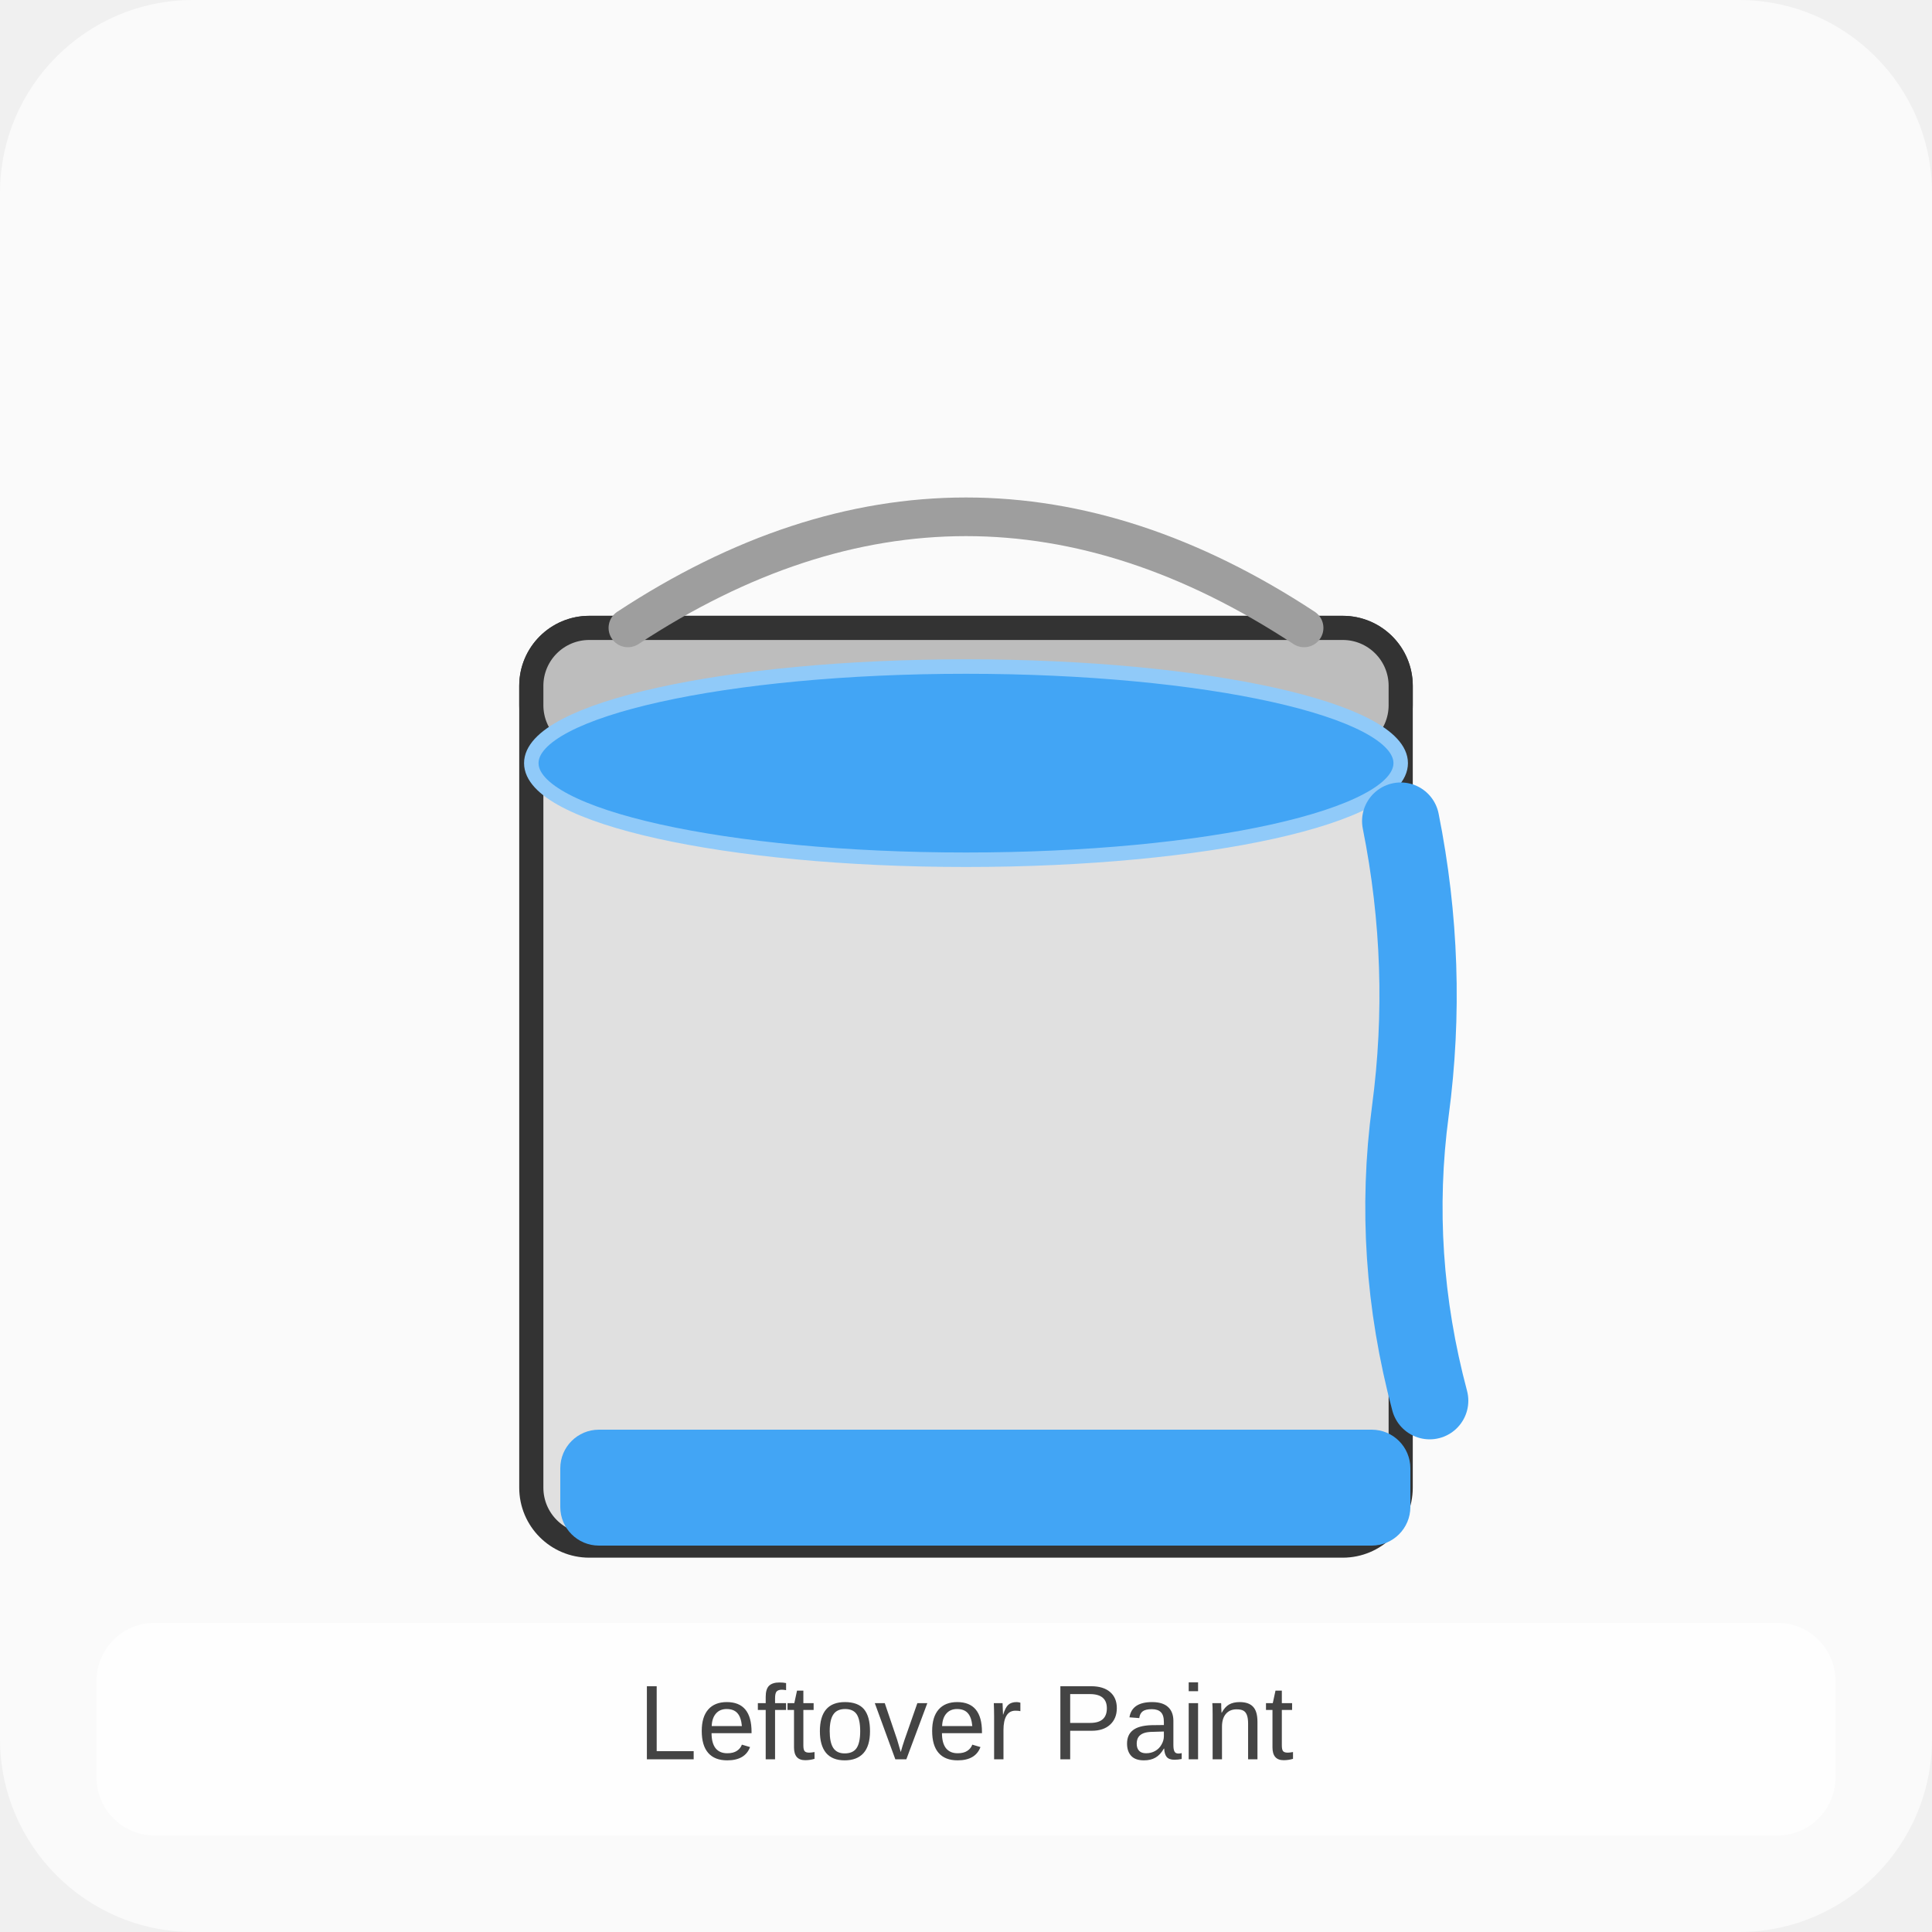
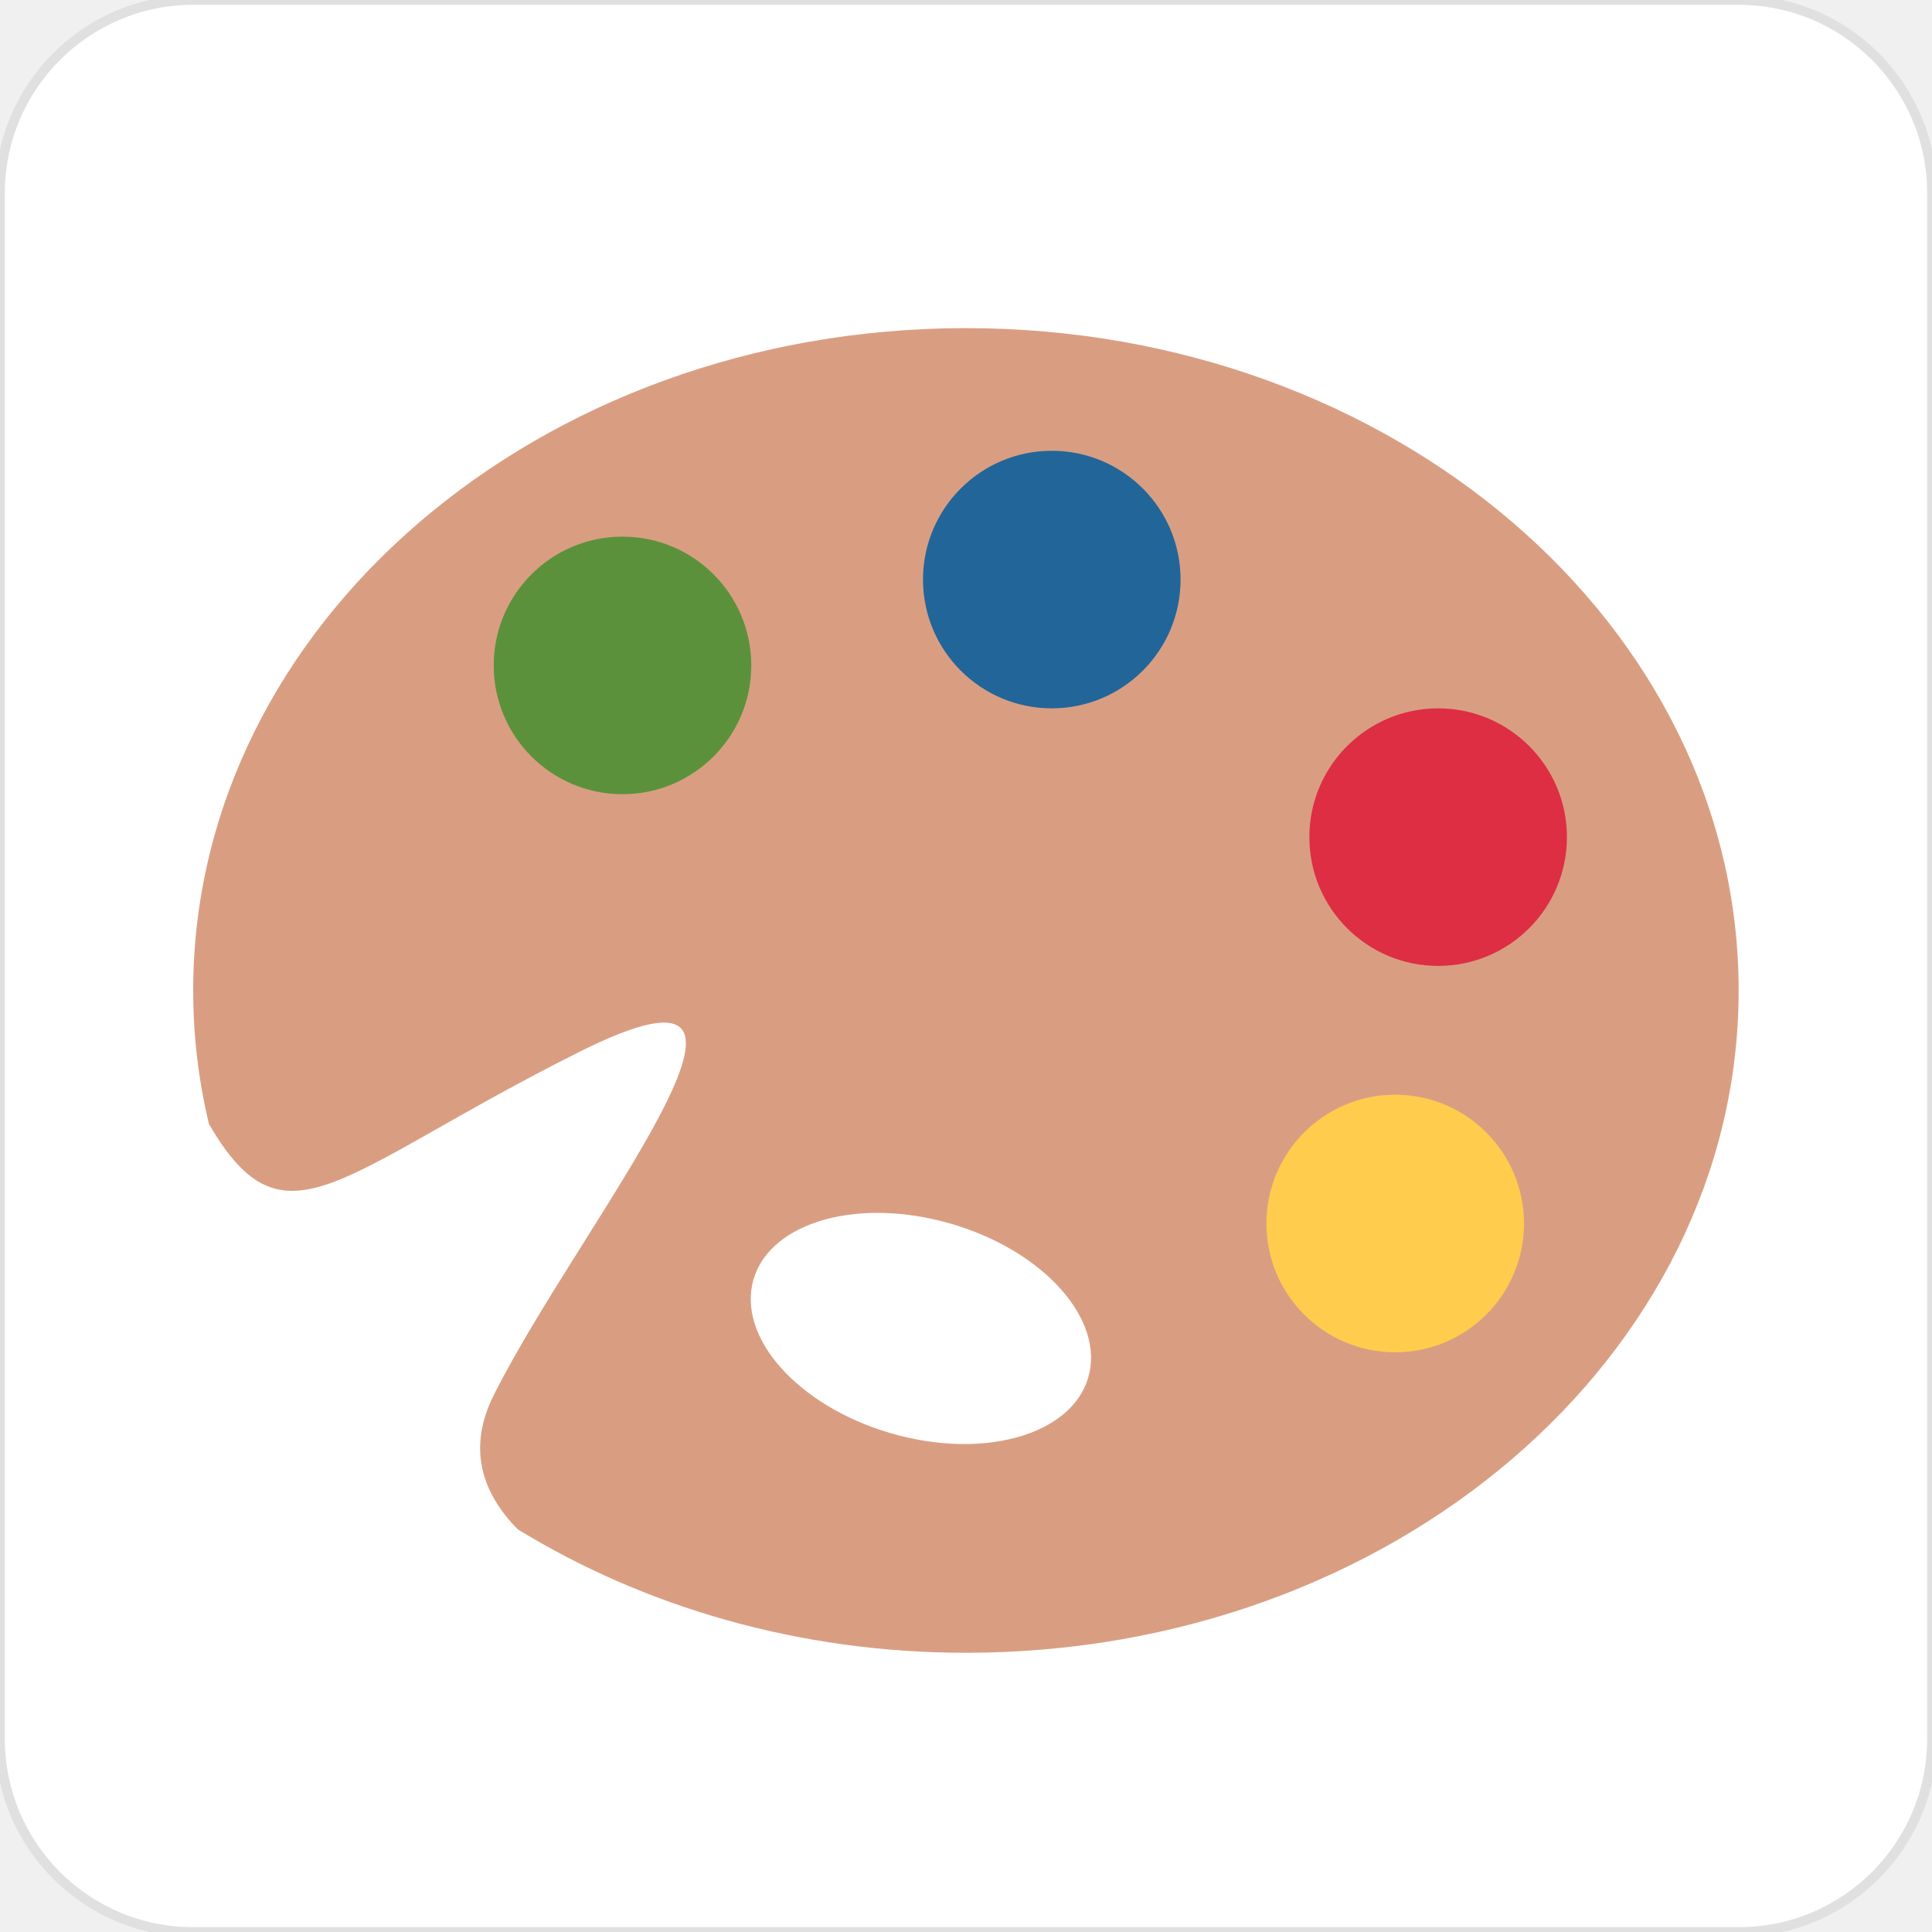
<svg xmlns="http://www.w3.org/2000/svg" viewBox="0 0 200 200" width="200" height="200">
-   <defs>
-     <filter id="sh">
-       <feDropShadow dx="0" dy="2" stdDeviation="3" flood-opacity="0.18" />
-     </filter>
-     <filter id="bl">
-       <feGaussianBlur stdDeviation="3" />
-     </filter>
-   </defs>
-   <rect width="200" height="200" rx="20" fill="#FAFAFA" />
-   <rect x="55" y="65" width="90" height="95" rx="6" fill="#E0E0E0" stroke="#333333" stroke-width="2.5" />
-   <rect x="55" y="65" width="90" height="14" rx="6" fill="#BDBDBD" stroke="#333333" stroke-width="2.5" />
-   <ellipse cx="100" cy="79" rx="45" ry="10" fill="#42A5F5" stroke="#90CAF9" stroke-width="1.5" />
-   <path d="M145,85 Q148,100 146,115 Q144,130 148,145" fill="none" stroke="#42A5F5" stroke-width="8" stroke-linecap="round" />
-   <path d="M65,65 Q100,42 135,65" fill="none" stroke="#9E9E9E" stroke-width="4" stroke-linecap="round" />
-   <rect x="58" y="148" width="88" height="12" rx="4" fill="#42A5F5" stroke="none" stroke-width="0" />
-   <rect x="10" y="168" width="180" height="22" rx="6" fill="#fff" fill-opacity="0.85" />
-   <text x="100" y="179" font-family="Arial,sans-serif" font-size="11" font-weight="normal" fill="#444" text-anchor="middle" dominant-baseline="middle">Leftover Paint</text>
+   <rect width="200" height="200" rx="20" fill="#FFFFFF" stroke="#E0E0E0" stroke-width="1" />
+   <g transform="translate(20,20) scale(4.444)">
+     <path fill="#D99E82" d="M18 3.143c-9.941 0-18 6.908-18 15.428 0 1.066.126 2.107.367 3.112C2.146 24.744 3.377 22.812 9 20c5.727-2.864 0 4-2 8-.615 1.23-.282 2.271.56 3.124C10.506 32.928 14.104 34 18 34c9.941 0 18-6.907 18-15.429 0-8.52-8.059-15.428-18-15.428zm2.849 24.447c-.395 1.346-2.46 1.924-4.613 1.291-2.153-.632-3.578-2.234-3.183-3.581.395-1.346 2.46-1.924 4.613-1.29 2.153.631 3.578 2.233 3.183 3.58z" />
+     <circle fill="#5C913B" cx="10" cy="11" r="3" />
+     <circle fill="#269" cx="20" cy="9" r="3" />
+     <circle fill="#DD2E44" cx="29" cy="15" r="3" />
+     <circle fill="#FFCC4D" cx="28" cy="24" r="3" />
+   </g>
</svg>
